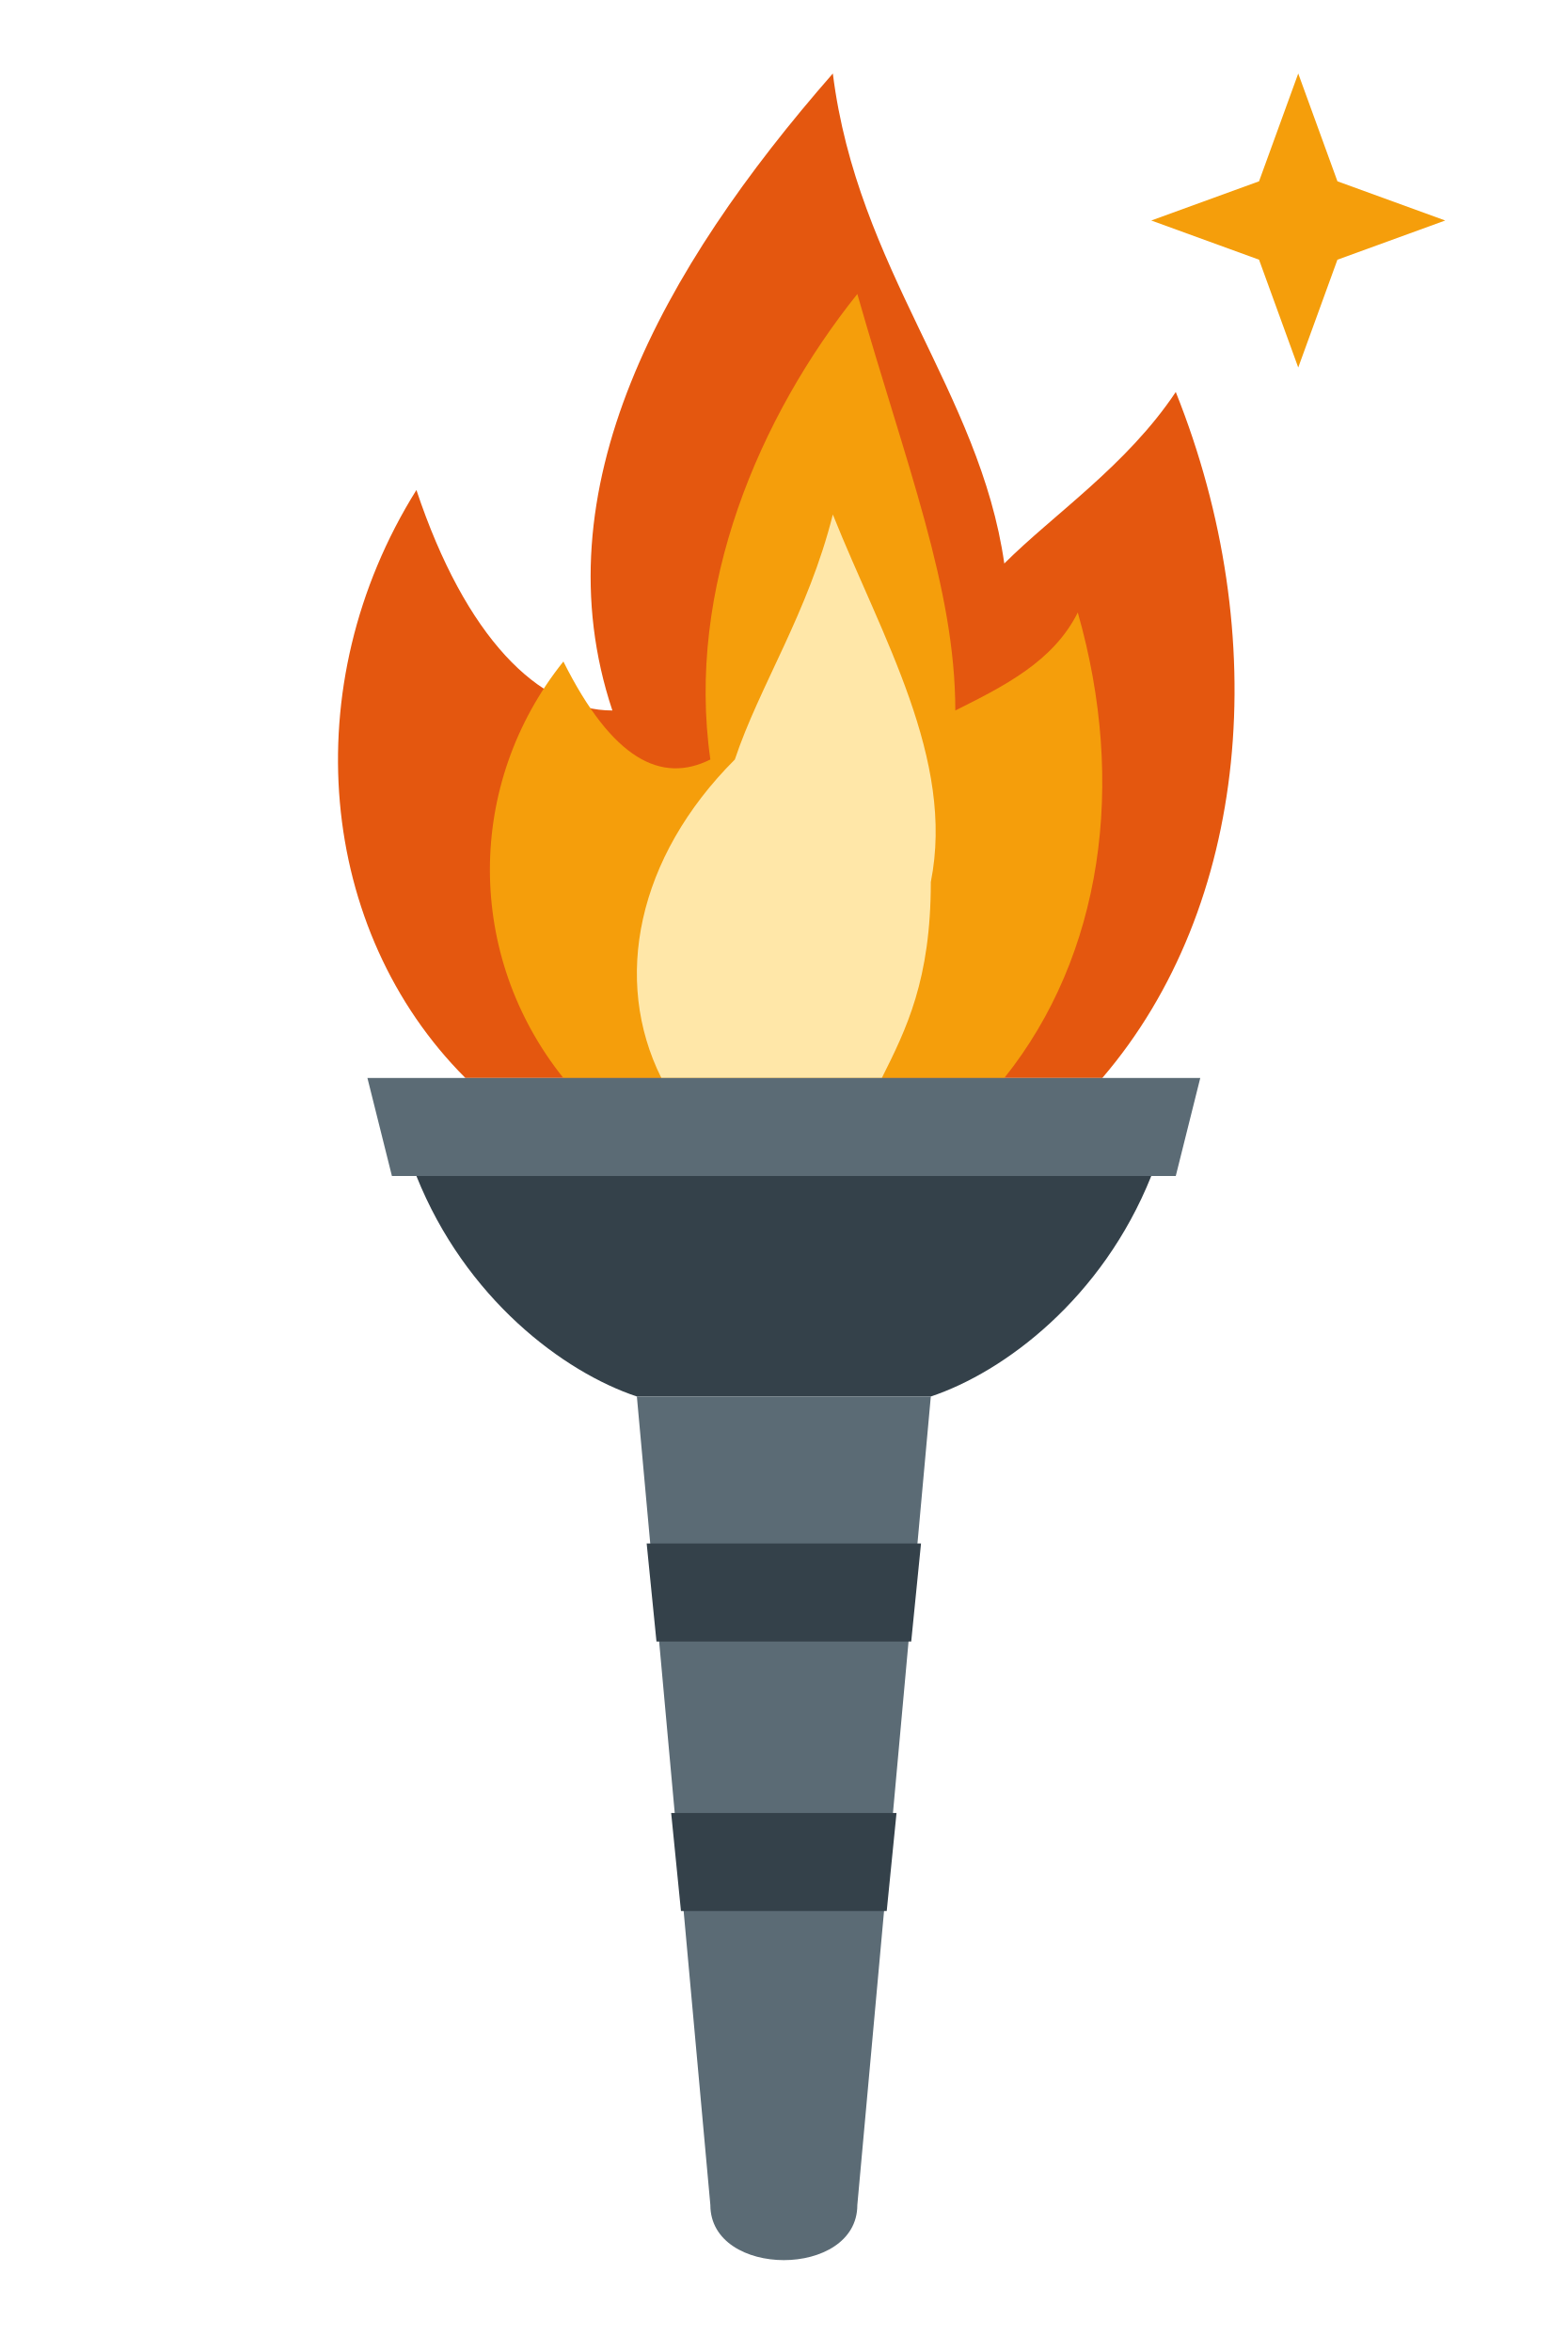
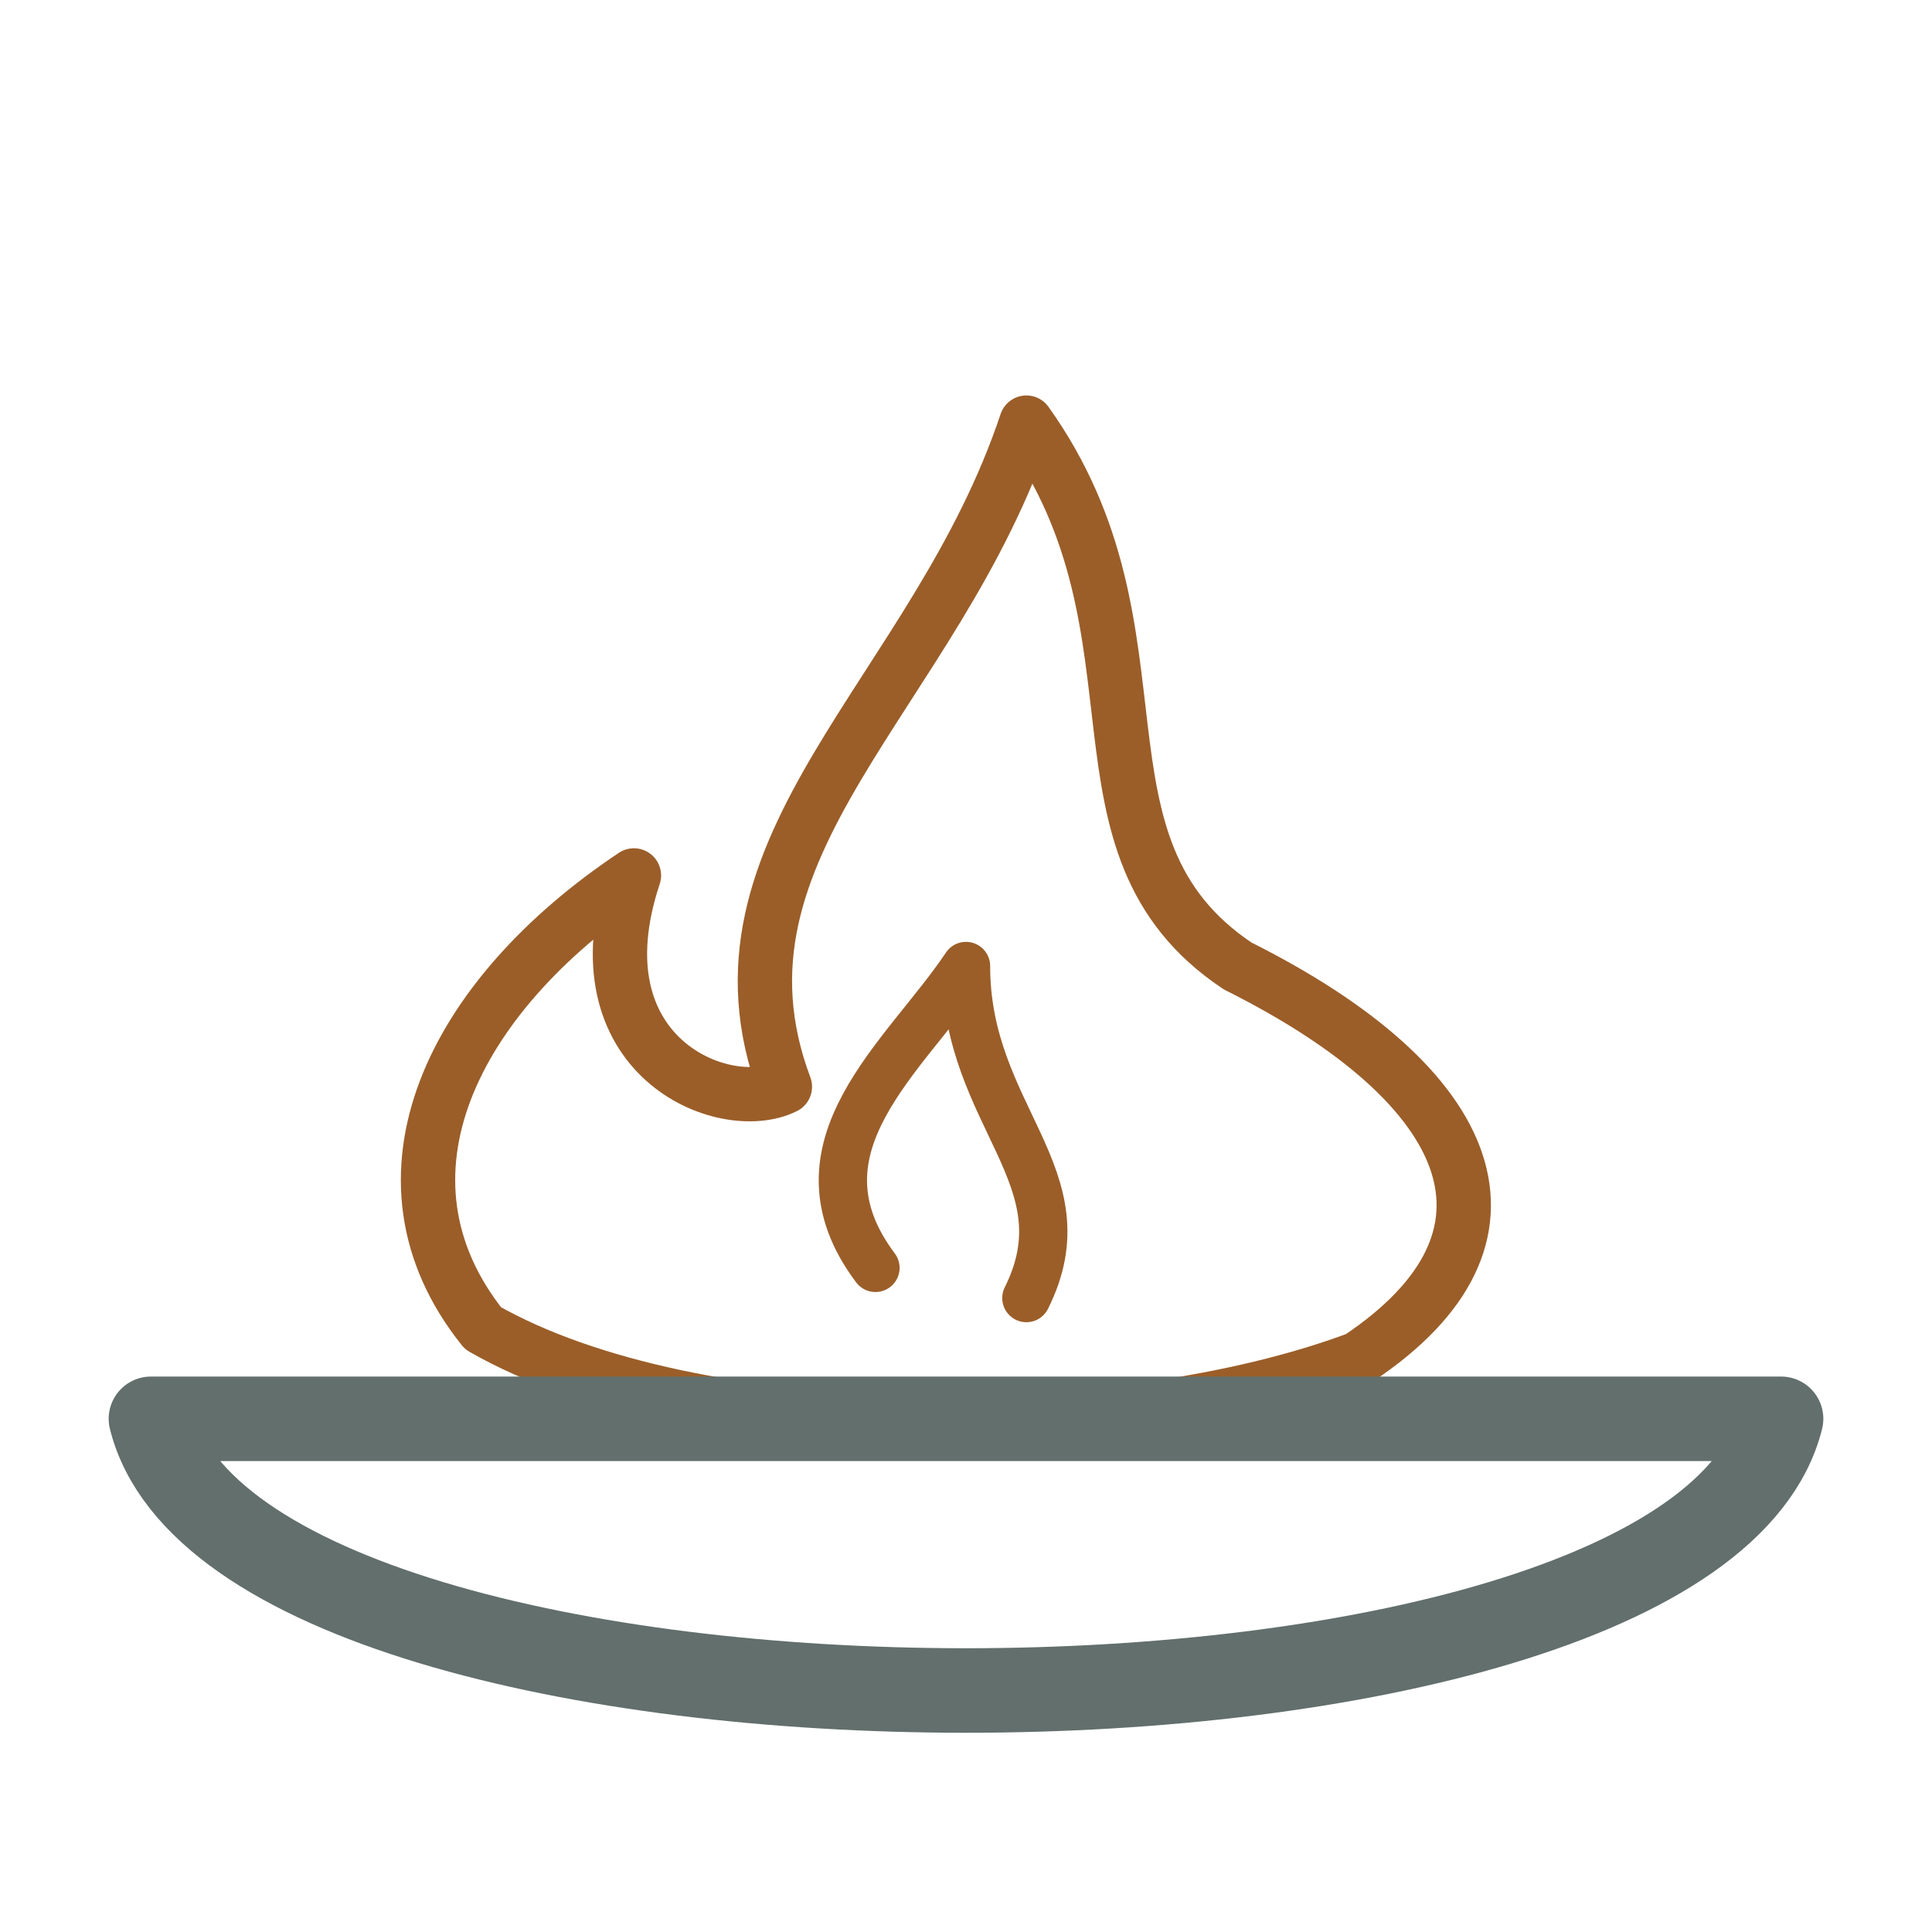
- <svg xmlns="http://www.w3.org/2000/svg" viewBox="0 0 64 96" width="64" height="96" role="img" aria-label="thermite">
-   <path fill="#e4570f" d="M19 44 C13 38 12 28 17 20 C19 26 22 29 25 29 C22 20 27 11 34 3 C35 11 40 16 41 23 C43 21 46 19 48 16 C52 26 51 37 45 44 Z" />
-   <path fill="#f59e0b" d="M23 44 C19 39 19 32 23 27 C25 31 27 32 29 31 C28 24 31 17 35 12 C37 19 39 24 39 29 C41 28 43 27 44 25 C46 32 45 39 41 44 Z" />
-   <path fill="#ffe7a8" d="M27 44 C25 40 26 35 30 31 C31 28 33 25 34 21 C36 26 39 31 38 36 C38 40 37 42 36 44 Z" />
-   <path fill="#f59e0b" d="M53 3 L54.6 7.4 L59 9 L54.6 10.6 L53 15 L51.4 10.6 L47 9 L51.4 7.4 Z" />
-   <path fill="#5b6b75" d="M15 44 L49 44 L48 48 L16 48 Z" />
-   <path fill="#34414a" d="M17 48 L47 48 C45 53 41 56 38 57 L26 57 C23 56 19 53 17 48 Z" />
-   <path fill="#5b6b75" d="M26 57 L38 57 L35 90 C35 93 29 93 29 90 Z" />
-   <path fill="#34414a" d="M26.4 63 L37.6 63 L37.2 67 L26.8 67 Z" />
-   <path fill="#34414a" d="M27.4 74 L36.6 74 L36.2 78 L27.8 78 Z" />
+ <svg xmlns="http://www.w3.org/2000/svg" viewBox="0 0 64 64" width="64" height="64" role="img" aria-label="thermite">
+   <path fill="none" stroke="#9b5e29" stroke-width="1.8" stroke-linecap="round" stroke-linejoin="round" d="M16 44 C12 39 15 33 21 29 C19 35 24 37 26 36 C23 28 31 23 34 14 C39 21 35 28 41 32 C49 36 51 41 45 45 C37 48 23 48 16 44" />
+   <path fill="none" stroke="#9b5e29" stroke-width="1.6" stroke-linecap="round" stroke-linejoin="round" d="M29 42 C26 38 30 35 32 32 C32 37 36 39 34 43" />
+   <path fill="none" stroke="#626f6c" stroke-width="2.8" stroke-linecap="round" stroke-linejoin="round" d="M5 47 L59 47 C56 59 8 59 5 47" />
</svg>
